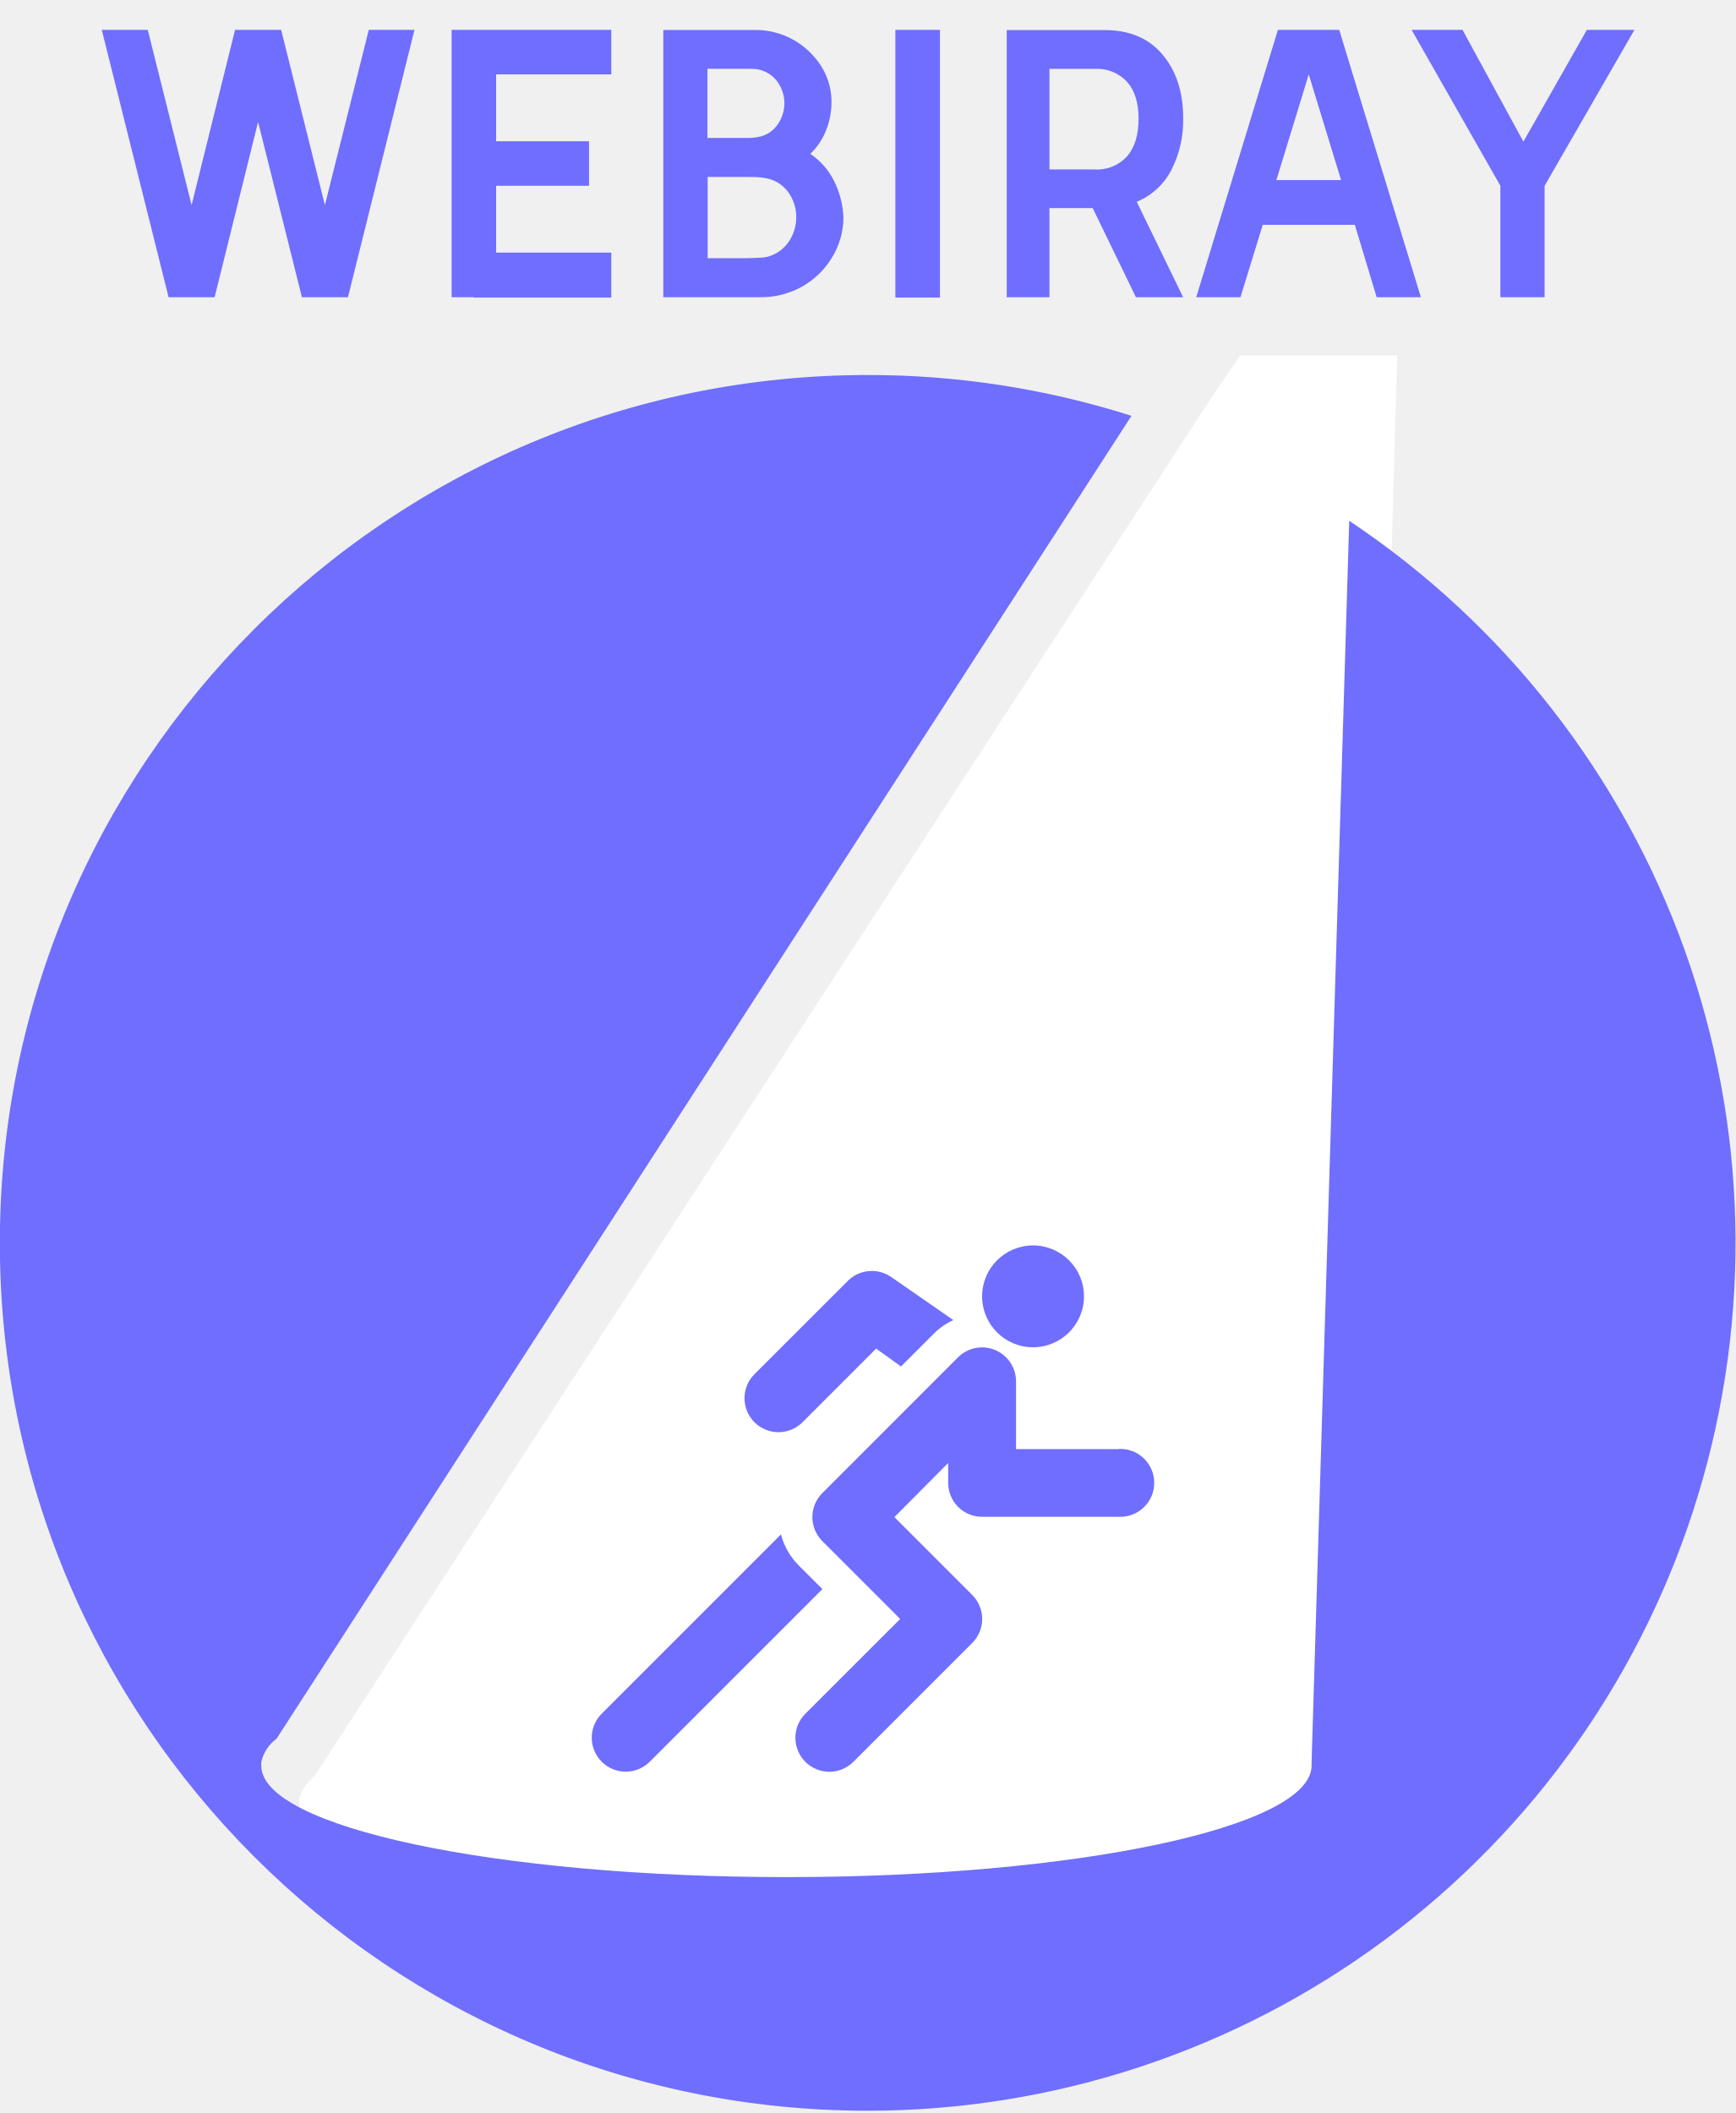
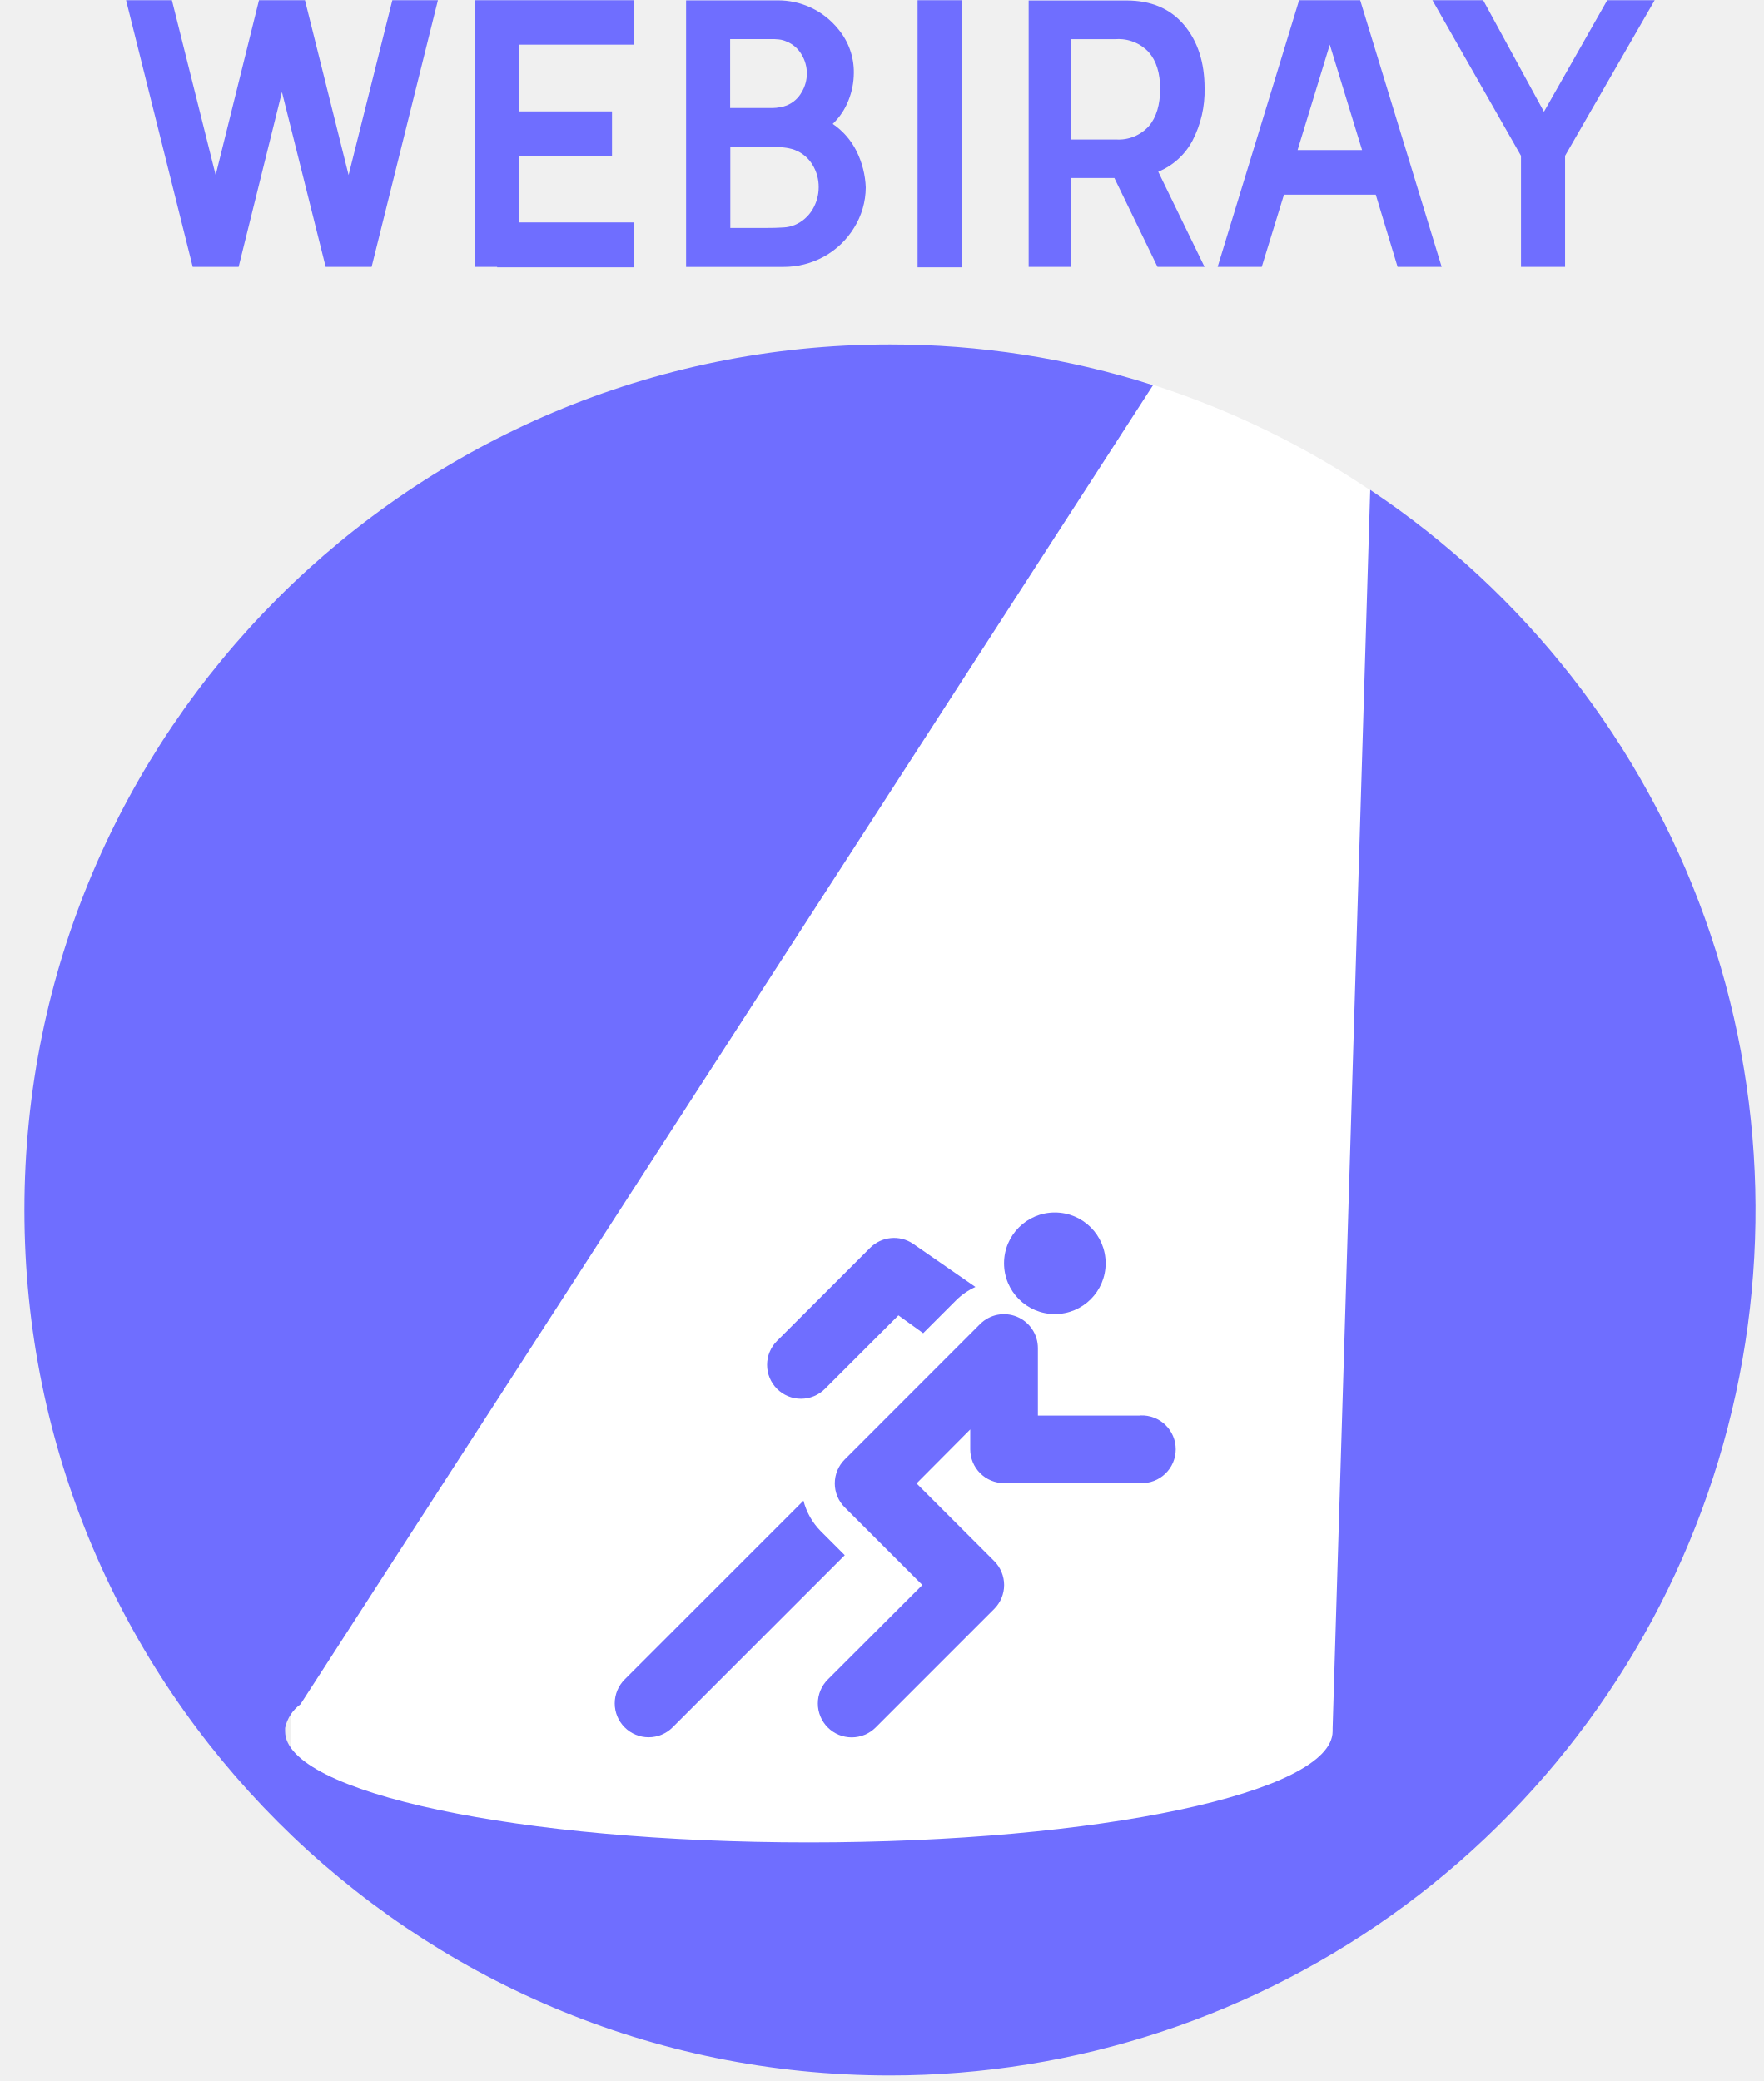
- <svg xmlns="http://www.w3.org/2000/svg" width="46" height="56" viewBox="0 0 46 56" fill="none">
+ <svg xmlns="http://www.w3.org/2000/svg" width="61" height="72" viewBox="0 0 61 72" fill="none">
  <g clip-path="url(#clip0)">
-     <path d="M32.87 9.421C32.87 9.421 32.055 10.604 32.05 10.624L8.343 47.061C8.105 47.262 7.965 47.472 7.935 47.688L7.928 47.697H7.933C7.93 47.724 7.928 47.75 7.928 47.775C7.928 49.405 14.195 50.726 21.925 50.726C29.655 50.726 35.922 49.406 35.922 47.775C35.922 47.749 35.92 47.724 35.917 47.697H35.922L36.211 38.248L37.03 9.421H32.845L8.362 47.081L32.845 9.421H32.87Z" fill="white" />
+     <mask id="mask0" mask-type="alpha" maskUnits="userSpaceOnUse" x="9" y="7" width="40" height="58">
+       <path d="M43.103 7.188C43.103 7.188 41.99 8.832 41.983 8.86L9.603 59.503C9.278 59.784 9.087 60.075 9.046 60.374L9.036 60.388H9.043C9.039 60.425 9.036 60.461 9.036 60.496C9.036 62.761 17.596 64.598 28.154 64.598C38.712 64.598 47.271 62.762 47.271 60.496C47.271 60.46 47.269 60.425 47.264 60.388H47.271L47.667 47.254L48.785 7.188H43.068L9.629 59.531L43.069 7.188H43.103Z" fill="white" />
+     </mask>
+     <g mask="url(#mask0)">
+       <ellipse cx="30.745" cy="41.588" rx="29.811" ry="29.695" fill="white" />
+     </g>
  </g>
  <g clip-path="url(#clip1)">
-     <path d="M-0.004 32.94C-0.004 45.642 10.293 55.94 22.996 55.94C27.932 55.94 32.737 54.352 36.702 51.411C40.666 48.469 43.579 44.331 45.01 39.606C46.441 34.882 46.314 29.823 44.648 25.176C42.982 20.529 39.866 16.542 35.759 13.803L34.761 46.714C34.761 46.74 34.761 46.767 34.761 46.793C34.761 48.425 28.53 49.748 20.842 49.748C13.155 49.748 6.924 48.425 6.924 46.796C6.924 46.769 6.924 46.743 6.924 46.717V46.707C6.977 46.454 7.122 46.231 7.33 46.079L29.988 11.02C27.728 10.302 25.371 9.937 22.999 9.939C10.297 9.939 -0.004 20.237 -0.004 32.94Z" fill="#6F6EFF" />
-     <path d="M29.657 38.405H26.928V36.608C26.928 36.43 26.875 36.257 26.776 36.109C26.677 35.961 26.537 35.846 26.372 35.778C26.208 35.709 26.027 35.692 25.853 35.726C25.678 35.761 25.518 35.846 25.392 35.971L21.795 39.57C21.711 39.654 21.645 39.753 21.599 39.862C21.554 39.971 21.53 40.089 21.53 40.207C21.53 40.325 21.554 40.442 21.599 40.552C21.645 40.661 21.711 40.76 21.795 40.844L23.858 42.907L21.344 45.419C21.26 45.503 21.194 45.602 21.149 45.711C21.104 45.82 21.08 45.938 21.08 46.056C21.08 46.174 21.104 46.291 21.149 46.4C21.194 46.51 21.26 46.609 21.344 46.693C21.427 46.776 21.527 46.842 21.636 46.888C21.745 46.933 21.862 46.956 21.981 46.956C22.099 46.956 22.216 46.933 22.325 46.888C22.434 46.842 22.534 46.776 22.617 46.693L25.767 43.543C25.85 43.46 25.917 43.361 25.962 43.251C26.008 43.142 26.031 43.025 26.031 42.907C26.031 42.788 26.008 42.671 25.962 42.562C25.917 42.453 25.85 42.353 25.767 42.27L23.704 40.207L25.13 38.773V39.3C25.13 39.539 25.225 39.767 25.393 39.936C25.562 40.105 25.79 40.199 26.029 40.199H29.657C29.778 40.204 29.898 40.184 30.012 40.141C30.125 40.098 30.228 40.032 30.315 39.948C30.402 39.864 30.472 39.763 30.519 39.652C30.567 39.541 30.591 39.421 30.591 39.3C30.591 39.178 30.567 39.059 30.519 38.947C30.472 38.836 30.402 38.735 30.315 38.651C30.228 38.567 30.125 38.502 30.012 38.458C29.898 38.415 29.778 38.395 29.657 38.4V38.405Z" fill="#6F6EFF" />
-     <path d="M23.604 33.833C23.431 33.718 23.224 33.667 23.017 33.688C22.81 33.708 22.616 33.8 22.47 33.947L19.995 36.42C19.912 36.503 19.845 36.603 19.8 36.712C19.755 36.821 19.732 36.938 19.732 37.056C19.732 37.175 19.755 37.292 19.8 37.401C19.845 37.51 19.912 37.609 19.995 37.693C20.079 37.777 20.178 37.843 20.287 37.888C20.397 37.934 20.514 37.957 20.632 37.957C20.75 37.957 20.867 37.934 20.977 37.888C21.086 37.843 21.185 37.777 21.269 37.693L23.221 35.741L23.879 36.215L24.758 35.336C24.906 35.19 25.078 35.072 25.267 34.986L23.604 33.833Z" fill="#6F6EFF" />
-     <path d="M21.158 41.477C20.936 41.252 20.777 40.972 20.698 40.666L15.947 45.417C15.778 45.586 15.683 45.815 15.683 46.053C15.683 46.292 15.778 46.521 15.947 46.69C16.116 46.859 16.345 46.954 16.584 46.954C16.823 46.954 17.052 46.859 17.221 46.69L21.796 42.115L21.158 41.477Z" fill="#6F6EFF" />
-     <path d="M27.379 35.706C28.124 35.706 28.729 35.102 28.729 34.357C28.729 33.611 28.124 33.007 27.379 33.007C26.633 33.007 26.029 33.611 26.029 34.357C26.029 35.102 26.633 35.706 27.379 35.706Z" fill="#6F6EFF" />
-     <path d="M8.611 5.436L7.451 0.791H6.23L5.078 5.436L3.916 0.791H2.697L4.468 7.877H5.688L6.84 3.23L8.002 7.877H9.222L10.985 0.791H9.774L8.611 5.436Z" fill="#6F6EFF" />
-     <path d="M11.969 7.877H12.559V7.887H16.201V6.695H13.149V4.924H15.611V3.744H13.149V1.971H16.201V0.791H11.969V7.877Z" fill="#6F6EFF" />
-     <path d="M21.476 4.078C21.659 3.902 21.802 3.689 21.894 3.454C21.988 3.22 22.036 2.971 22.037 2.72C22.042 2.296 21.895 1.884 21.623 1.559C21.428 1.316 21.18 1.122 20.899 0.989C20.618 0.857 20.31 0.79 19.999 0.795H17.58V7.877H20.148C20.532 7.882 20.91 7.787 21.246 7.602C21.573 7.421 21.848 7.158 22.043 6.838C22.244 6.517 22.352 6.145 22.354 5.766C22.341 5.431 22.258 5.101 22.108 4.801C21.963 4.509 21.746 4.26 21.476 4.078ZM18.75 1.824H19.823C19.902 1.824 19.976 1.824 20.045 1.832C20.118 1.841 20.189 1.86 20.256 1.891C20.422 1.959 20.561 2.081 20.65 2.236C20.741 2.387 20.789 2.56 20.789 2.736C20.789 2.912 20.741 3.085 20.65 3.236C20.562 3.393 20.423 3.516 20.256 3.585C20.198 3.608 20.137 3.625 20.074 3.634C20.008 3.647 19.941 3.654 19.873 3.655H18.75V1.824ZM20.939 6.352C20.829 6.537 20.662 6.682 20.463 6.764C20.369 6.803 20.269 6.825 20.167 6.829C20.04 6.838 19.868 6.843 19.646 6.843H18.755V4.689H19.646C19.882 4.689 20.054 4.689 20.163 4.703C20.266 4.712 20.367 4.734 20.464 4.768C20.663 4.843 20.831 4.984 20.94 5.166C21.049 5.346 21.105 5.551 21.103 5.761C21.103 5.969 21.046 6.173 20.939 6.352Z" fill="#6F6EFF" />
-     <path d="M24.912 0.791H23.73V7.887H24.912V0.791Z" fill="#6F6EFF" />
-     <path d="M31.038 4.518C31.26 4.089 31.369 3.612 31.358 3.13C31.358 2.441 31.176 1.881 30.812 1.448C30.448 1.015 29.938 0.798 29.284 0.797H26.682V7.877H27.814V5.515H28.96L30.106 7.877H31.357L30.127 5.348C30.519 5.187 30.841 4.893 31.038 4.518ZM29.877 4.136C29.768 4.257 29.633 4.352 29.482 4.414C29.331 4.475 29.168 4.502 29.005 4.491H27.814V1.825H29.005C29.166 1.815 29.327 1.84 29.477 1.9C29.627 1.96 29.762 2.052 29.872 2.17C30.076 2.4 30.176 2.725 30.176 3.145C30.176 3.565 30.077 3.901 29.877 4.136Z" fill="#6F6EFF" />
-     <path d="M33.869 0.791L31.704 7.877H32.876L33.467 5.958H35.907L36.486 7.877H37.658L35.493 0.791H33.869ZM33.828 4.773L34.686 1.971L35.543 4.773H33.828Z" fill="#6F6EFF" />
-     <path d="M40.375 3.754L38.761 0.791H37.412L39.765 4.924V7.877H40.937V4.924L43.318 0.791H42.057L40.375 3.754Z" fill="#6F6EFF" />
+     <path d="M0.844 41.863C0.844 58.4 14.25 71.807 30.787 71.807C37.214 71.807 43.47 69.74 48.631 65.91C53.792 62.081 57.584 56.693 59.447 50.542C61.31 44.392 61.145 37.805 58.977 31.756C56.808 25.706 52.75 20.515 47.404 16.948L46.104 59.796C46.104 59.829 46.104 59.864 46.104 59.899C46.104 62.023 37.992 63.745 27.984 63.745C17.975 63.745 9.863 62.023 9.863 59.902C9.863 59.867 9.863 59.834 9.863 59.799V59.786C9.933 59.458 10.121 59.167 10.392 58.969L39.891 13.326C36.948 12.391 33.879 11.916 30.792 11.918C14.255 11.918 0.844 25.326 0.844 41.863Z" fill="#6F6EFF" />
+     <path d="M39.459 48.978H35.907V46.639C35.906 46.407 35.838 46.181 35.709 45.989C35.58 45.796 35.397 45.646 35.184 45.558C34.97 45.469 34.734 45.446 34.507 45.49C34.28 45.535 34.071 45.647 33.907 45.81L29.224 50.495C29.115 50.604 29.028 50.733 28.969 50.875C28.91 51.018 28.88 51.17 28.88 51.324C28.88 51.478 28.91 51.631 28.969 51.773C29.028 51.915 29.115 52.044 29.224 52.153L31.91 54.839L28.637 58.11C28.528 58.219 28.442 58.348 28.383 58.49C28.324 58.632 28.294 58.785 28.294 58.939C28.294 59.093 28.324 59.245 28.383 59.387C28.442 59.53 28.528 59.659 28.637 59.768C28.746 59.877 28.875 59.963 29.017 60.022C29.16 60.081 29.312 60.111 29.466 60.111C29.62 60.111 29.772 60.081 29.915 60.022C30.057 59.963 30.186 59.877 30.295 59.768L34.395 55.668C34.504 55.559 34.59 55.43 34.649 55.288C34.708 55.145 34.739 54.993 34.739 54.839C34.739 54.685 34.708 54.532 34.649 54.39C34.59 54.248 34.504 54.119 34.395 54.01L31.709 51.324L33.566 49.457V50.144C33.566 50.454 33.689 50.752 33.909 50.971C34.128 51.191 34.426 51.314 34.736 51.314H39.459C39.617 51.32 39.774 51.294 39.921 51.238C40.069 51.182 40.203 51.096 40.317 50.987C40.43 50.878 40.52 50.747 40.582 50.602C40.644 50.456 40.676 50.3 40.676 50.143C40.676 49.985 40.644 49.829 40.582 49.684C40.52 49.539 40.43 49.408 40.317 49.299C40.203 49.189 40.069 49.104 39.921 49.048C39.774 48.992 39.617 48.966 39.459 48.972V48.978Z" fill="#6F6EFF" />
+     <path d="M31.58 43.027C31.354 42.877 31.084 42.81 30.815 42.837C30.545 42.864 30.294 42.983 30.102 43.174L26.881 46.394C26.772 46.503 26.686 46.632 26.627 46.774C26.568 46.916 26.538 47.069 26.538 47.223C26.538 47.377 26.568 47.529 26.627 47.671C26.686 47.814 26.772 47.943 26.881 48.052C26.99 48.161 27.119 48.247 27.262 48.306C27.404 48.365 27.556 48.395 27.71 48.395C27.864 48.395 28.017 48.365 28.159 48.306C28.301 48.247 28.43 48.161 28.539 48.052L31.081 45.51L31.938 46.127L33.082 44.983C33.274 44.793 33.499 44.639 33.745 44.527L31.58 43.027Z" fill="#6F6EFF" />
+     <path d="M28.395 52.977C28.105 52.685 27.899 52.32 27.796 51.921L21.611 58.107C21.391 58.327 21.267 58.625 21.267 58.936C21.267 59.247 21.391 59.545 21.611 59.765C21.831 59.985 22.129 60.108 22.44 60.108C22.751 60.108 23.049 59.985 23.269 59.765L29.225 53.808L28.395 52.977Z" fill="#6F6EFF" />
+     <path d="M36.493 45.465C37.464 45.465 38.251 44.679 38.251 43.708C38.251 42.737 37.464 41.951 36.493 41.951C35.523 41.951 34.736 42.737 34.736 43.708C34.736 44.679 35.523 45.465 36.493 45.465Z" fill="#6F6EFF" />
+     <path d="M12.06 6.056L10.55 0.008H8.96L7.461 6.056L5.947 0.008H4.361L6.667 9.234H8.255L9.754 3.185L11.267 9.234H12.856L15.15 0.008H13.573L12.06 6.056Z" fill="#6F6EFF" />
+     <path d="M16.432 9.234H17.199V9.248H21.941V7.696H17.969V5.39H21.173V3.853H17.969V1.545H21.941V0.008H16.432V9.234Z" fill="#6F6EFF" />
+     <path d="M28.809 4.287C29.047 4.059 29.233 3.782 29.353 3.475C29.475 3.172 29.538 2.847 29.539 2.52C29.546 1.968 29.355 1.431 29 1.008C28.746 0.693 28.424 0.439 28.058 0.267C27.692 0.095 27.291 0.008 26.886 0.013H23.736V9.235H27.08C27.579 9.24 28.072 9.117 28.509 8.876C28.936 8.64 29.293 8.298 29.547 7.882C29.809 7.463 29.949 6.98 29.952 6.486C29.936 6.049 29.826 5.62 29.632 5.229C29.443 4.85 29.16 4.525 28.809 4.287ZM25.26 1.353H26.657C26.76 1.353 26.856 1.353 26.946 1.365C27.041 1.375 27.134 1.401 27.221 1.441C27.437 1.53 27.617 1.688 27.733 1.89C27.852 2.087 27.914 2.312 27.914 2.541C27.914 2.77 27.852 2.995 27.733 3.192C27.619 3.397 27.438 3.557 27.221 3.646C27.145 3.676 27.065 3.698 26.984 3.71C26.898 3.727 26.81 3.736 26.722 3.737H25.26V1.353ZM28.11 7.248C27.966 7.49 27.749 7.678 27.49 7.786C27.367 7.835 27.237 7.864 27.105 7.87C26.939 7.882 26.715 7.888 26.427 7.888H25.266V5.083H26.427C26.734 5.083 26.957 5.083 27.1 5.101C27.233 5.113 27.365 5.142 27.491 5.186C27.75 5.284 27.969 5.467 28.111 5.705C28.253 5.938 28.326 6.206 28.323 6.479C28.323 6.75 28.249 7.016 28.11 7.248Z" fill="#6F6EFF" />
+     <path d="M33.282 0.008H31.744V9.248H33.282V0.008Z" fill="#6F6EFF" />
+     <path d="M41.258 4.861C41.546 4.303 41.689 3.682 41.674 3.054C41.674 2.157 41.437 1.427 40.963 0.864C40.489 0.3 39.826 0.018 38.974 0.017H35.587V9.234H37.06V6.159H38.553L40.045 9.234H41.673L40.071 5.942C40.581 5.732 41.002 5.349 41.258 4.861ZM39.746 4.364C39.604 4.521 39.428 4.645 39.232 4.725C39.035 4.805 38.823 4.84 38.611 4.826H37.06V1.355H38.611C38.82 1.341 39.03 1.375 39.225 1.453C39.421 1.53 39.596 1.65 39.74 1.804C40.005 2.104 40.136 2.527 40.136 3.074C40.136 3.621 40.007 4.058 39.746 4.364Z" fill="#6F6EFF" />
+     <path d="M44.944 0.008L42.125 9.234H43.651L44.42 6.736H47.596L48.351 9.234H49.876L47.057 0.008H44.944ZM44.891 5.192L46.006 1.545L47.122 5.192H44.891Z" fill="#6F6EFF" />
+     <path d="M53.414 3.866L51.312 0.008H49.556L52.62 5.39V9.234H54.145V5.39L57.245 0.008H55.604L53.414 3.866Z" fill="#6F6EFF" />
  </g>
  <defs>
    <clipPath id="clip0">
-       <rect width="29.102" height="41.306" fill="white" transform="translate(7.92786 9.4209)" />
+       <rect width="37.755" height="53.378" fill="white" transform="translate(10.0702 10.4224)" />
    </clipPath>
    <clipPath id="clip1">
-       <rect width="46" height="55.15" fill="white" transform="translate(0 0.790527)" />
+       <rect width="59.887" height="71.799" fill="white" transform="translate(0.849365 0.00830078)" />
    </clipPath>
  </defs>
</svg>
